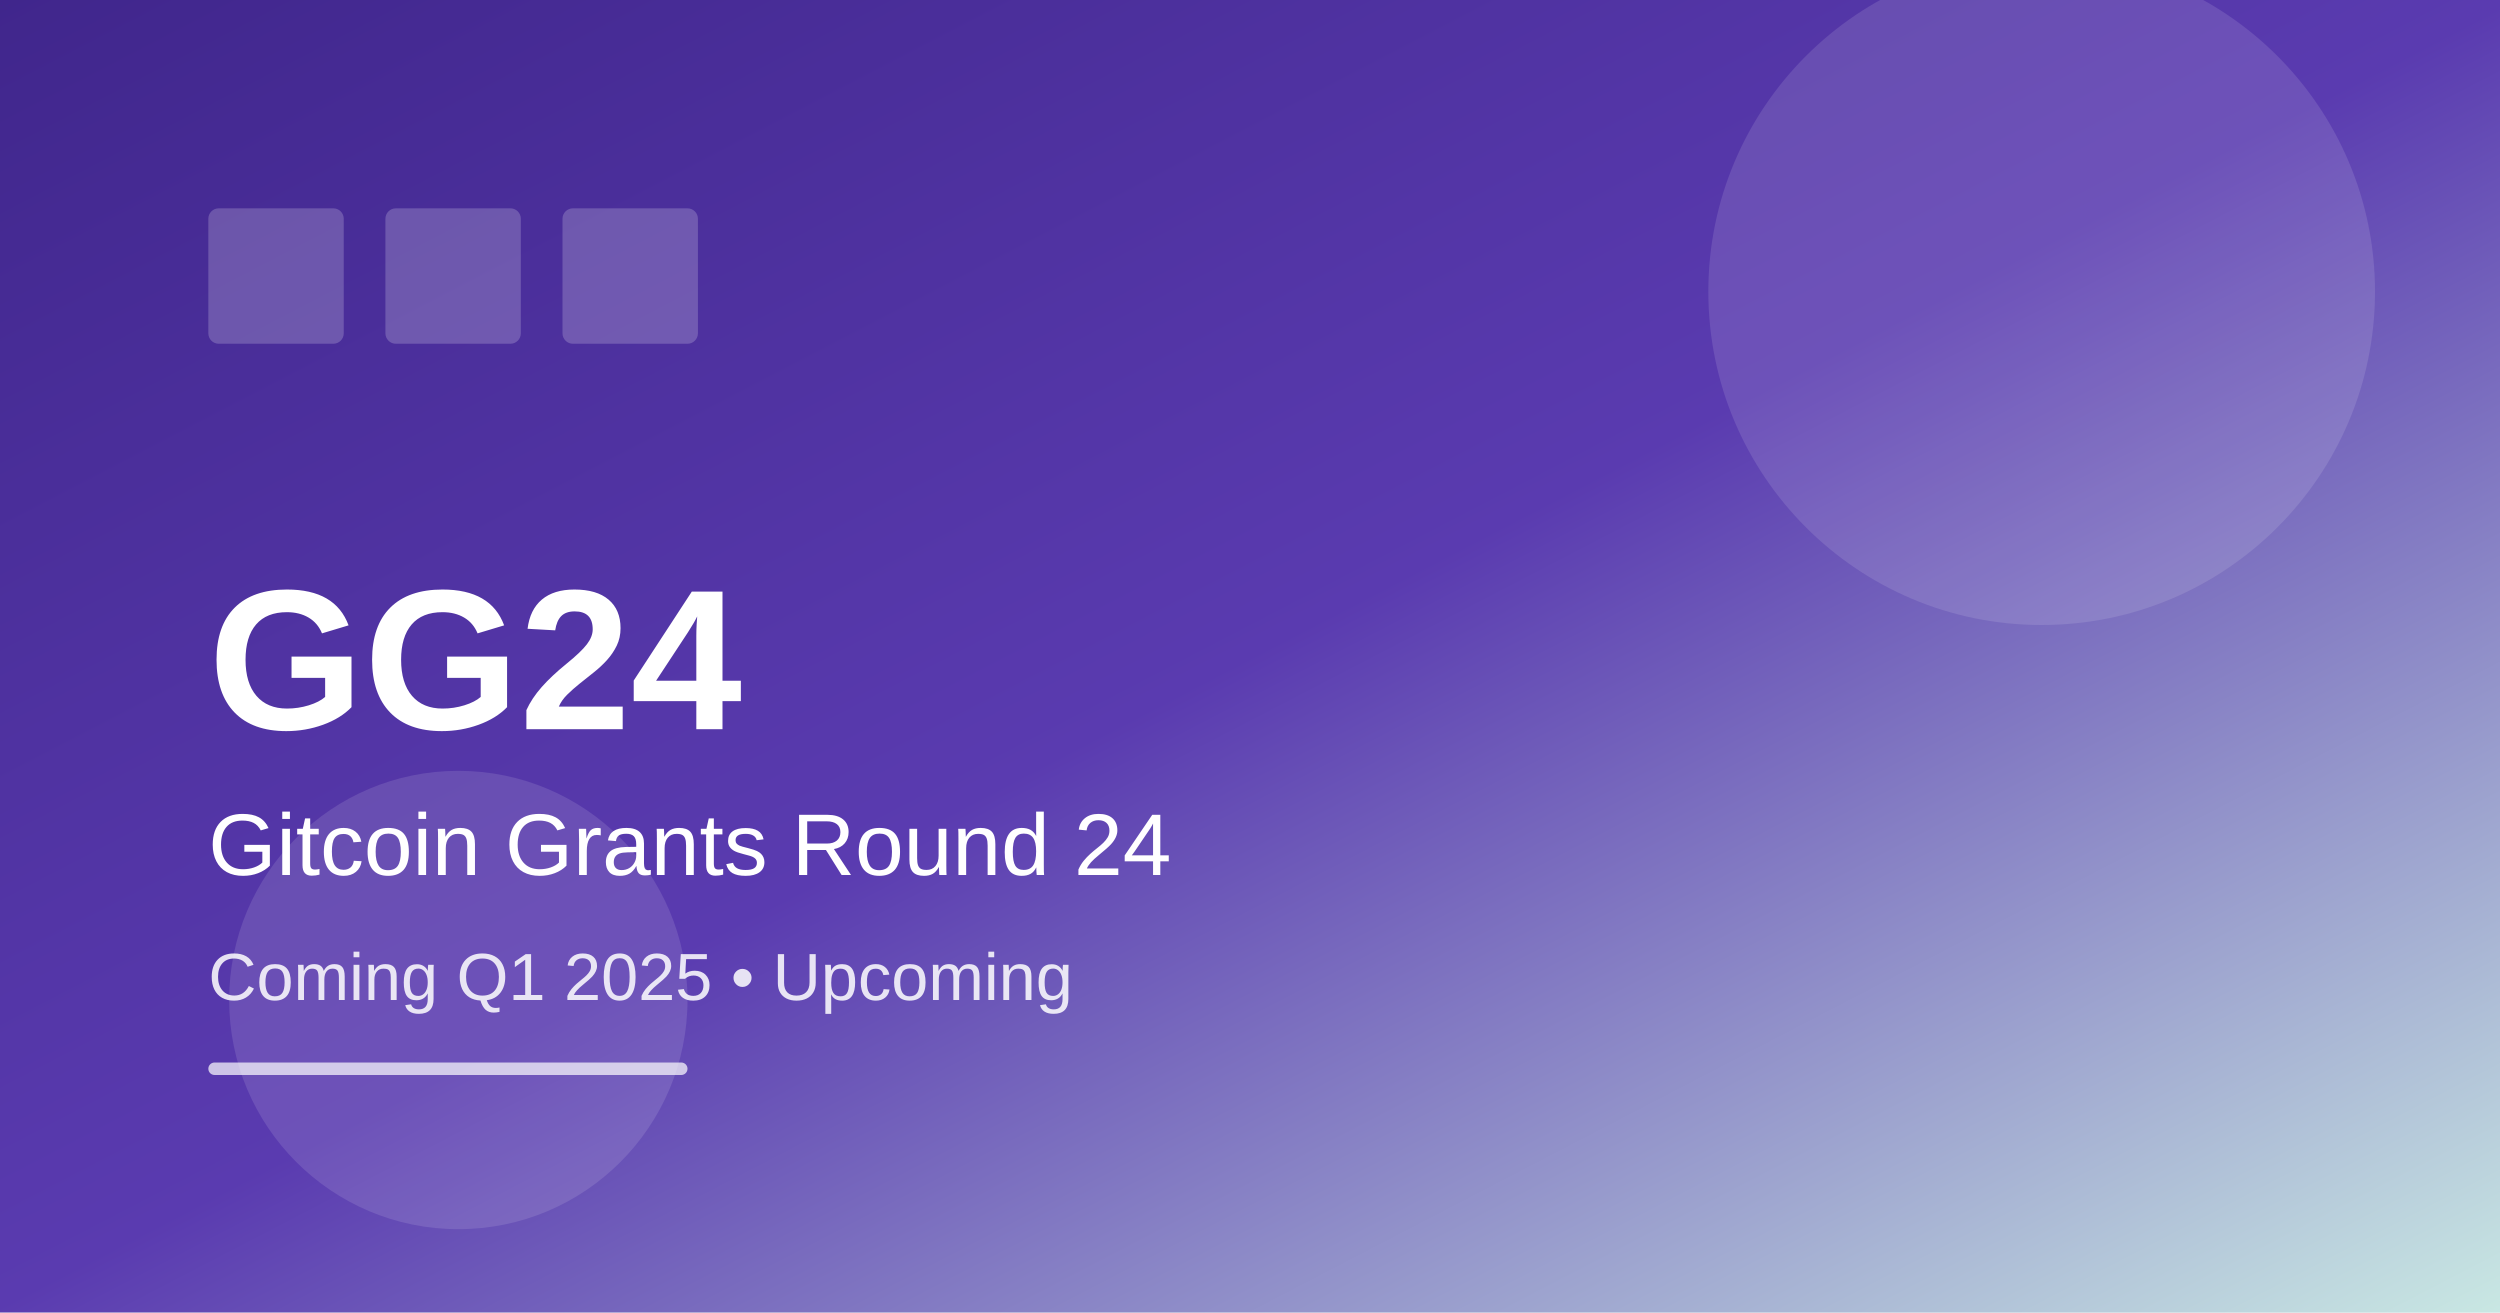
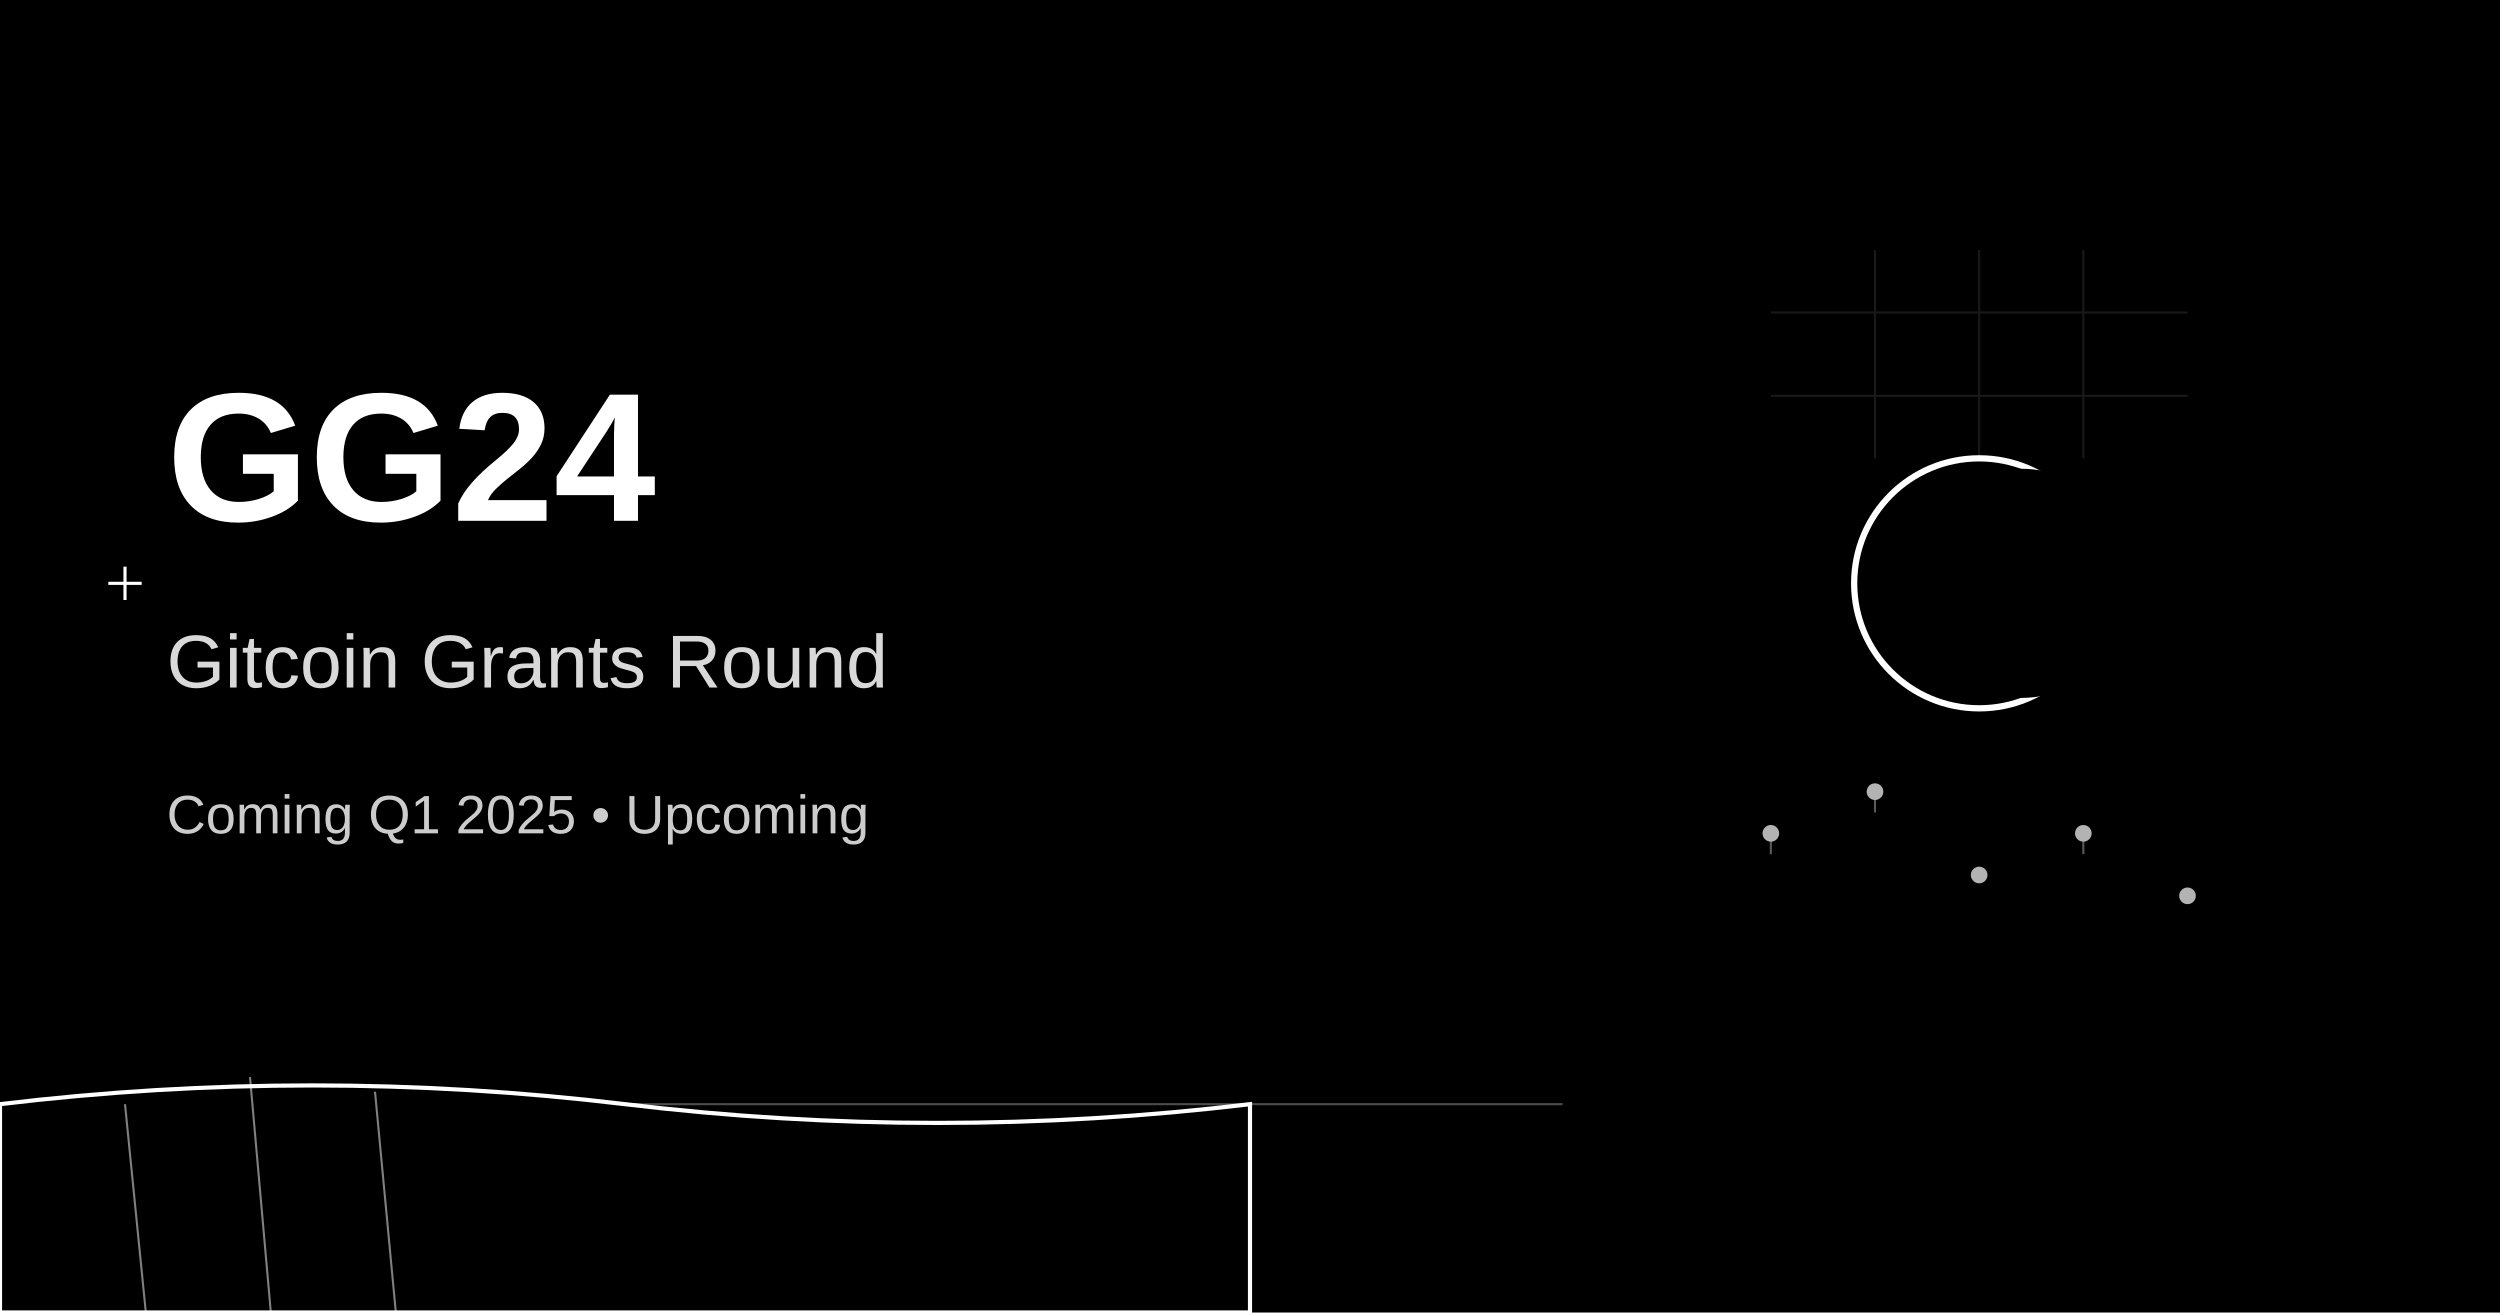
<svg xmlns="http://www.w3.org/2000/svg" width="1200" height="630" viewBox="0 0 1200 630">
-   <defs>
-     <linearGradient id="gg24-bg" x1="0%" y1="0%" x2="100%" y2="100%">
-       <stop offset="0%" style="stop-color:#40268C" />
-       <stop offset="50%" style="stop-color:#5a3bb0" />
-       <stop offset="100%" style="stop-color:#c9e8e3" />
-     </linearGradient>
-   </defs>
-   <rect width="1200" height="630" fill="url(#gg24-bg)" />
-   <circle cx="980" cy="140" r="160" fill="white" opacity="0.12" />
-   <circle cx="220" cy="480" r="110" fill="white" opacity="0.12" />
-   <g opacity="0.2">
-     <rect x="100" y="100" width="65" height="65" fill="white" rx="5" />
-     <rect x="185" y="100" width="65" height="65" fill="white" rx="5" />
-     <rect x="270" y="100" width="65" height="65" fill="white" rx="5" />
+   <rect width="1200" height="630" fill="#000000" />
+   <g transform="translate(950, 280)">
+     <circle cx="0" cy="0" r="60" fill="#000000" stroke="#FFFFFF" stroke-width="3" />
+     <circle cx="20" cy="0" r="55" fill="#000000" />
  </g>
-   <text x="100" y="350" font-family="Arial, sans-serif" font-size="96" font-weight="bold" fill="white">GG24</text>
-   <text x="100" y="420" font-family="Arial, sans-serif" font-size="42" fill="white" font-weight="500">Gitcoin Grants Round 24</text>
-   <text x="100" y="480" font-family="Arial, sans-serif" font-size="32" fill="white" opacity="0.85">Coming Q1 2025 • Upcoming</text>
-   <rect x="100" y="510" width="230" height="6" fill="white" opacity="0.7" rx="3" />
+   <g opacity="0.7">
+     <circle cx="850" cy="400" r="4" fill="#FFFFFF" />
+     <circle cx="900" cy="380" r="4" fill="#FFFFFF" />
+     <circle cx="950" cy="420" r="4" fill="#FFFFFF" />
+     <circle cx="1000" cy="400" r="4" fill="#FFFFFF" />
+     <circle cx="1050" cy="430" r="4" fill="#FFFFFF" />
+     <line x1="850" y1="410" x2="850" y2="400" stroke="#FFFFFF" stroke-width="1" opacity="0.5" />
+     <line x1="900" y1="390" x2="900" y2="380" stroke="#FFFFFF" stroke-width="1" opacity="0.5" />
+     <line x1="1000" y1="410" x2="1000" y2="400" stroke="#FFFFFF" stroke-width="1" opacity="0.5" />
+   </g>
+   <g opacity="0.1">
+     <line x1="850" y1="150" x2="1050" y2="150" stroke="#FFFFFF" stroke-width="1" />
+     <line x1="850" y1="190" x2="1050" y2="190" stroke="#FFFFFF" stroke-width="1" />
+     <line x1="900" y1="120" x2="900" y2="220" stroke="#FFFFFF" stroke-width="1" />
+     <line x1="950" y1="120" x2="950" y2="220" stroke="#FFFFFF" stroke-width="1" />
+     <line x1="1000" y1="120" x2="1000" y2="220" stroke="#FFFFFF" stroke-width="1" />
+   </g>
+   <line x1="0" y1="530" x2="750" y2="530" stroke="#FFFFFF" stroke-width="1" opacity="0.3" />
+   <path d="M 0 530 Q 150 512 300 530 T 600 530 L 600 630 L 0 630 Z" fill="#000000" stroke="#FFFFFF" stroke-width="2" />
+   <g opacity="0.5">
+     <line x1="60" y1="530" x2="70" y2="630" stroke="#FFFFFF" stroke-width="1" />
+     <line x1="120" y1="517" x2="130" y2="630" stroke="#FFFFFF" stroke-width="1" />
+     <line x1="180" y1="524" x2="190" y2="630" stroke="#FFFFFF" stroke-width="1" />
+   </g>
+   <text x="80" y="250" font-family="Arial, sans-serif" font-size="88" font-weight="bold" fill="#FFFFFF">GG24</text>
+   <text x="80" y="330" font-family="Arial, sans-serif" font-size="36" font-weight="500" fill="#FFFFFF" opacity="0.85">Gitcoin Grants Round</text>
+   <text x="80" y="400" font-family="Arial, sans-serif" font-size="26" fill="#FFFFFF" opacity="0.8">Coming Q1 2025 • Upcoming</text>
+   <g transform="translate(60, 280)">
+     <line x1="0" y1="-8" x2="0" y2="8" stroke="#FFFFFF" stroke-width="1.5" />
+     <line x1="-8" y1="0" x2="8" y2="0" stroke="#FFFFFF" stroke-width="1.5" />
+   </g>
</svg>
